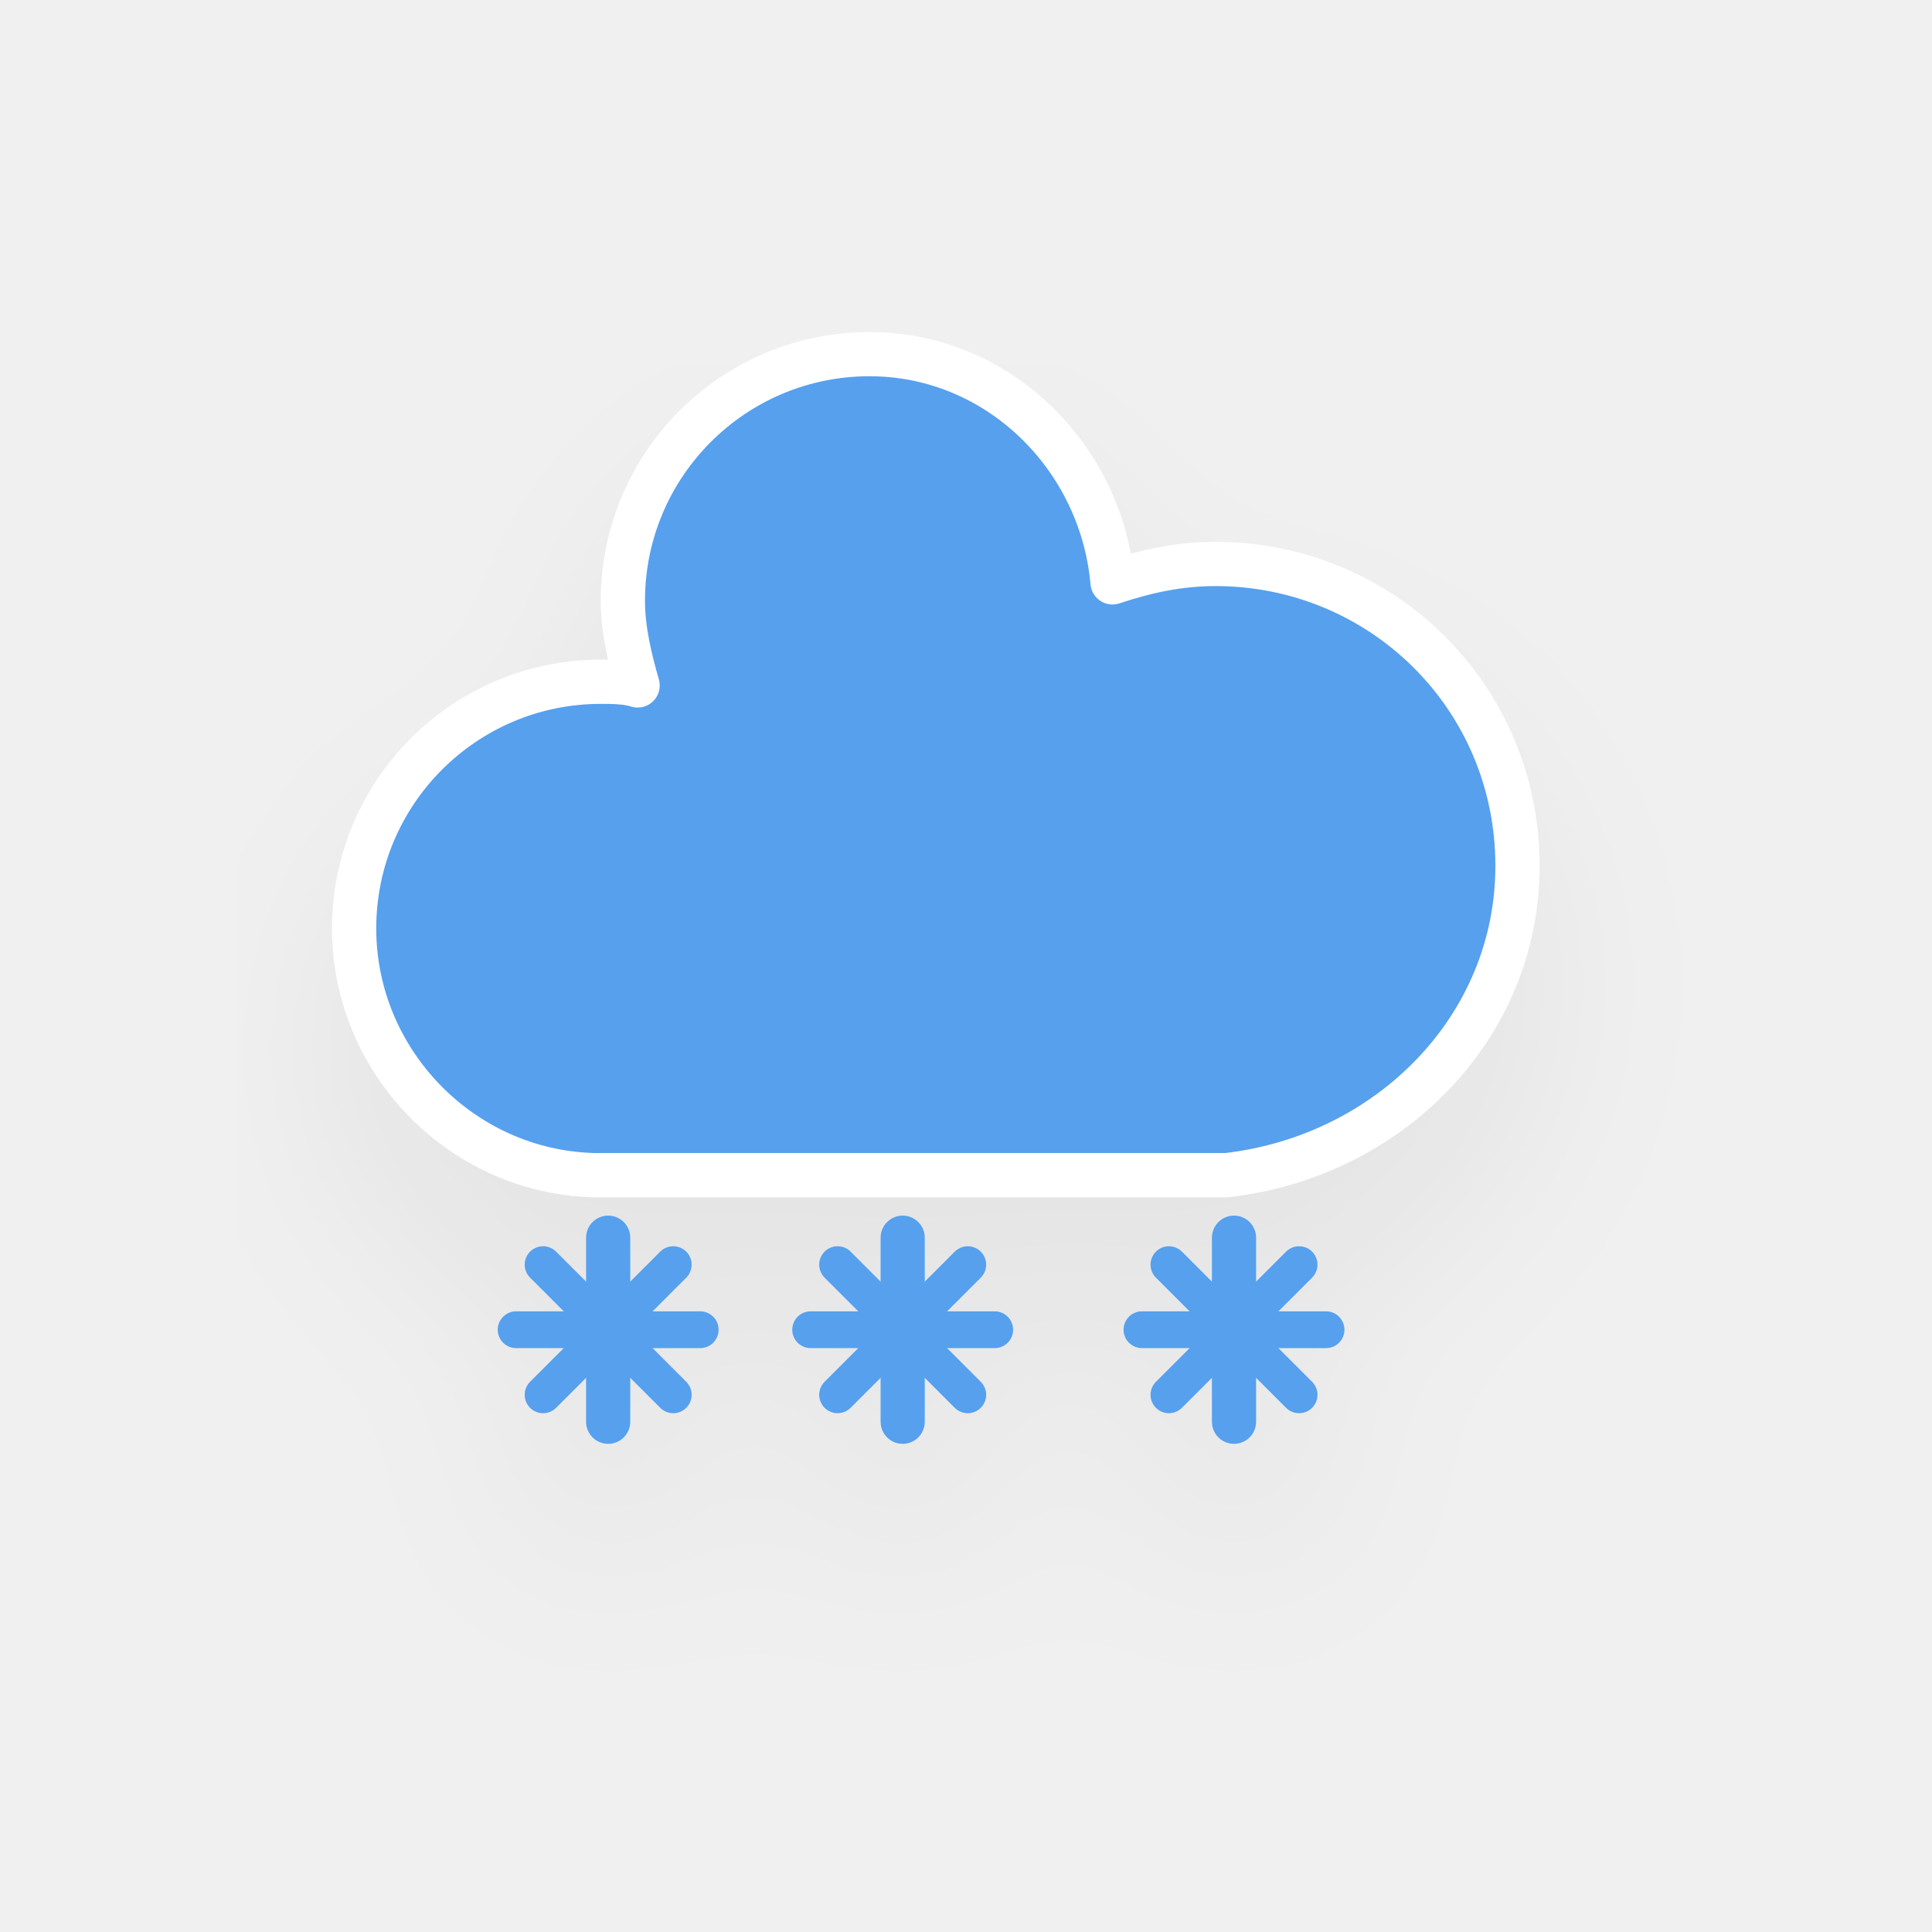
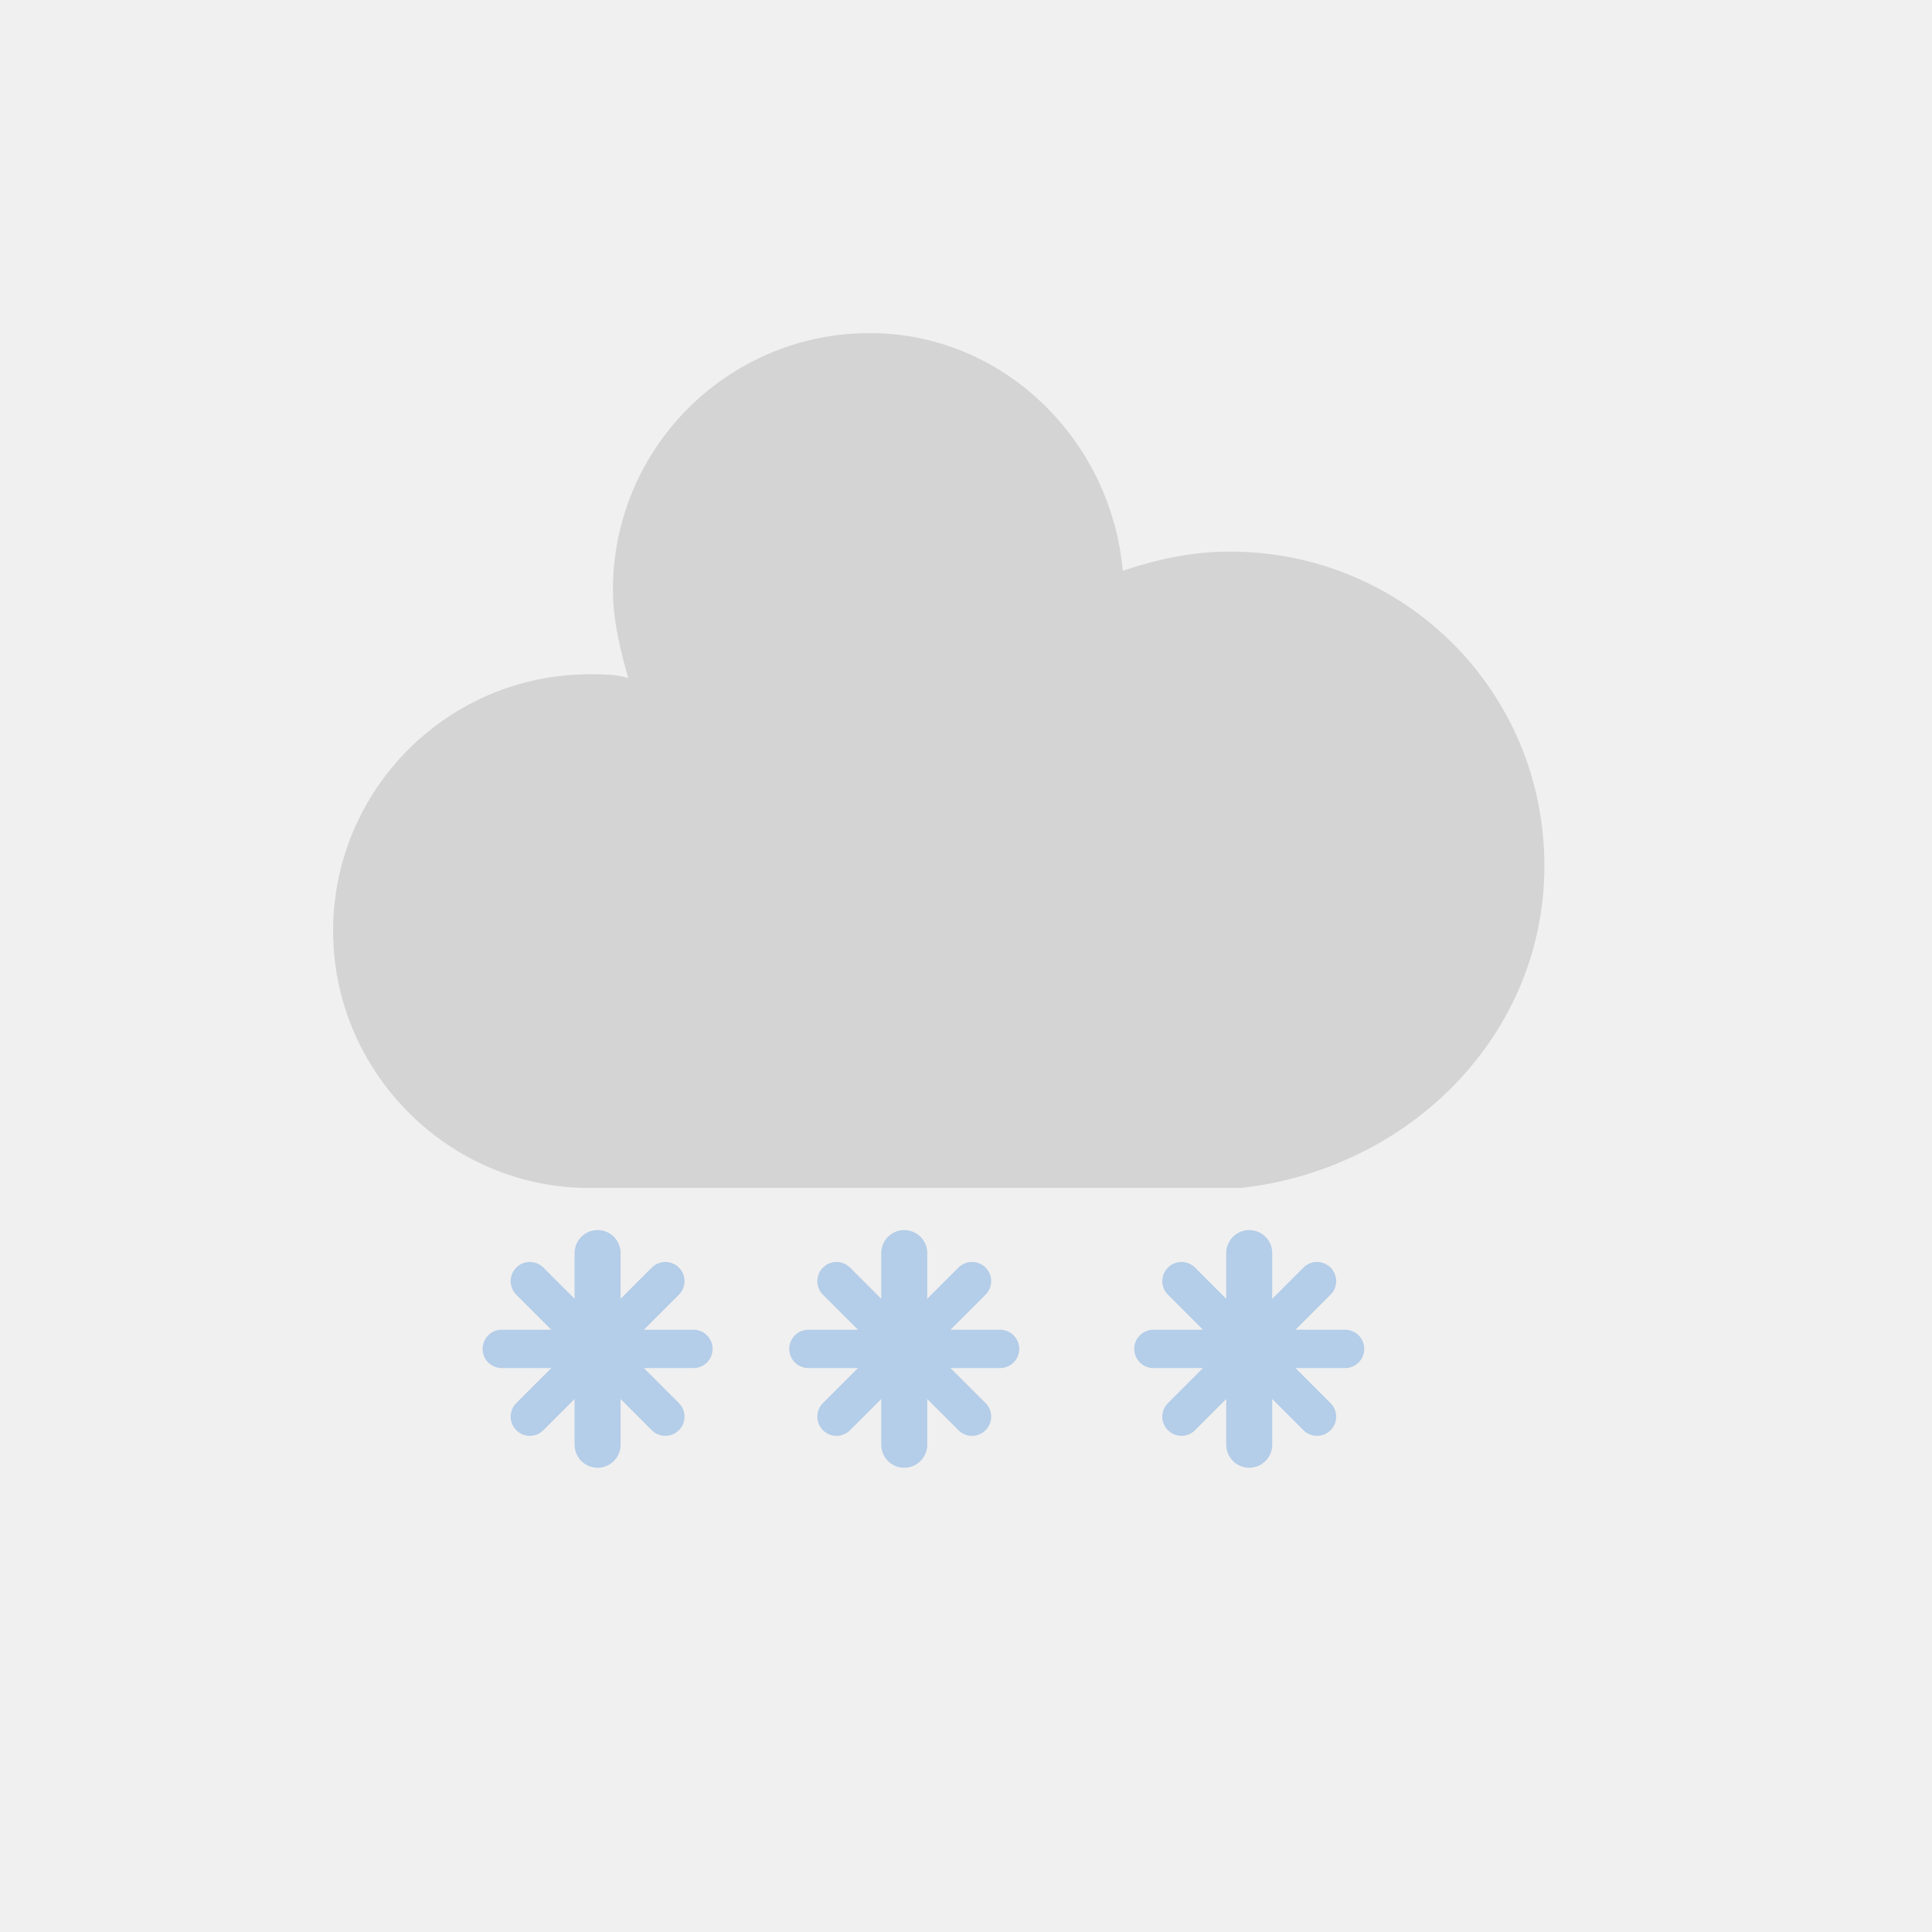
- <svg xmlns="http://www.w3.org/2000/svg" version="1.1" width="64" height="64" viewbox="0 0 64 64" id="svg64">
-   <defs id="defs19">
-     <filter id="blur" width="200%" height="200%">
-       <feGaussianBlur in="SourceAlpha" stdDeviation="3" id="feGaussianBlur2" />
-       <feOffset dx="0" dy="4" result="offsetblur" id="feOffset4" />
-       <feComponentTransfer id="feComponentTransfer8">
-         <feFuncA type="linear" slope="0.05" id="feFuncA6" />
+ <svg xmlns="http://www.w3.org/2000/svg" version="1.1" width="63.8" height="63.8" viewbox="0 0 17 17" id="svg60">
+   <defs id="defs15">
+     <filter id="blur" width="2" height="2">
+       <feComponentTransfer id="feComponentTransfer4">
+         <feFuncA type="linear" slope="0.05" id="feFuncA2" />
      </feComponentTransfer>
-       <feMerge id="feMerge14">
-         <feMergeNode id="feMergeNode10" />
-         <feMergeNode in="SourceGraphic" id="feMergeNode12" />
+       <feMerge id="feMerge10">
+         <feMergeNode id="feMergeNode6" />
+         <feMergeNode in="SourceGraphic" id="feMergeNode8" />
      </feMerge>
    </filter>
-     <style type="text/css" id="style17">
- /*
- ** CLOUDS
- */
+     <style type="text/css" id="style13">
+ /* CLOUDS */
@keyframes am-weather-cloud-2 {
-   0% {
-     -webkit-transform: translate(0px,0px);
-        -moz-transform: translate(0px,0px);
-         -ms-transform: translate(0px,0px);
-             transform: translate(0px,0px);
-   }
+ 	0% {
+ 		-webkit-transform: translate(-2px,0px);
+ 		-moz-transform: translate(-2px,0px);
+ 		-ms-transform: translate(-2px,0px);
+ 		transform: translate(-2px,0px);
+ 	}
+ 	50% {
+ 		-webkit-transform: translate(1px,0px);
+ 		-moz-transform: translate(1px,0px);
+ 		-ms-transform: translate(1px,0px);
+ 		transform: translate(1px,0px);
+ 	}
+ 	100% {
+ 		-webkit-transform: translate(-2px,0px);
+ 		-moz-transform: translate(-2px,0px);
+ 		-ms-transform: translate(-2px,0px);
+ 		transform: translate(-2px,0px);
+ 	}

-   50% {
-     -webkit-transform: translate(2px,0px);
-        -moz-transform: translate(2px,0px);
-         -ms-transform: translate(2px,0px);
-             transform: translate(2px,0px);
-   }
+ }
+ .am-weather-cloud-2 {
+ 	-webkit-animation-name: am-weather-cloud-2;
+ 	-moz-animation-name: am-weather-cloud-2;
+ 	animation-name: am-weather-cloud-2;
+ 	-webkit-animation-duration: 8s;
+ 	-moz-animation-duration: 8s;
+ 	animation-duration: 8s;
+ 	-webkit-animation-timing-function: linear;
+ 	-moz-animation-timing-function: linear;
+ 	animation-timing-function: linear;
+ 	-webkit-animation-iteration-count: infinite;
+ 	-moz-animation-iteration-count: infinite;
+ 	animation-iteration-count: infinite;
+ }
+ /* EASING */
+ .am-weather-easing-ease-in-out {
+ 	-webkit-animation-timing-function: ease-in-out;
+ 	-moz-animation-timing-function: ease-in-out;
+ 	-ms-animation-timing-function: ease-in-out;
+ 	animation-timing-function: ease-in-out;
+ }

-   100% {
-     -webkit-transform: translate(0px,0px);
-        -moz-transform: translate(0px,0px);
-         -ms-transform: translate(0px,0px);
-             transform: translate(0px,0px);
-   }
- }
- 
- .am-weather-cloud-2 {
-   -webkit-animation-name: am-weather-cloud-2;
-      -moz-animation-name: am-weather-cloud-2;
-           animation-name: am-weather-cloud-2;
-   -webkit-animation-duration: 3s;
-      -moz-animation-duration: 3s;
-           animation-duration: 3s;
-   -webkit-animation-timing-function: linear;
-      -moz-animation-timing-function: linear;
-           animation-timing-function: linear;
-   -webkit-animation-iteration-count: infinite;
-      -moz-animation-iteration-count: infinite;
-           animation-iteration-count: infinite;
- }
- 
- /*
- ** SNOW
- */
+ /* SNOW */
@keyframes am-weather-snow {
-   0% {
-     -webkit-transform: translateX(0) translateY(0);
-        -moz-transform: translateX(0) translateY(0);
-         -ms-transform: translateX(0) translateY(0);
-             transform: translateX(0) translateY(0);
-   }
- 
-   33.33% {
-     -webkit-transform: translateX(-1.2px) translateY(2px);
-        -moz-transform: translateX(-1.2px) translateY(2px);
-         -ms-transform: translateX(-1.2px) translateY(2px);
-             transform: translateX(-1.2px) translateY(2px);
-   }
- 
-   66.66% {
-     -webkit-transform: translateX(1.4px) translateY(4px);
-        -moz-transform: translateX(1.4px) translateY(4px);
-         -ms-transform: translateX(1.4px) translateY(4px);
-             transform: translateX(1.4px) translateY(4px);
-     opacity: 1;
-   }
- 
-   100% {
-     -webkit-transform: translateX(-1.6px) translateY(6px);
-        -moz-transform: translateX(-1.6px) translateY(6px);
-         -ms-transform: translateX(-1.6px) translateY(6px);
-             transform: translateX(-1.6px) translateY(6px);
-     opacity: 0;
-   }
- }
- 
+ 	0% {
+ 		-webkit-transform: translateX(0) translateY(0);
+ 		-moz-transform: translateX(0) translateY(0);
+ 		-ms-transform: translateX(0) translateY(0);
+ 		transform: translateX(0) translateY(0);
+ 	}
+ 	33.33% {
+ 		-webkit-transform: translateX(-1.2px) translateY(2px);
+ 		-moz-transform: translateX(-1.2px) translateY(2px);
+ 		-ms-transform: translateX(-1.2px) translateY(2px);
+ 		transform: translateX(-1.2px) translateY(2px);
+ 	}
+ 	66.66% {
+ 		-webkit-transform: translateX(1.4px) translateY(4px);
+ 		-moz-transform: translateX(1.4px) translateY(4px);
+ 		-ms-transform: translateX(1.4px) translateY(4px);
+ 		transform: translateX(1.4px) translateY(4px);
+ 		opacity: 1;
+ 	}
+ 	100% {
+ 		-webkit-transform: translateX(-1.6px) translateY(6px);
+ 		-moz-transform: translateX(-1.6px) translateY(6px);
+ 		-ms-transform: translateX(-1.6px) translateY(6px);
+ 		transform: translateX(-1.6px) translateY(6px);
+ 		opacity: 0;
+ 	}
+ }
@keyframes am-weather-snow-reverse {
-   0% {
-     -webkit-transform: translateX(0) translateY(0);
-        -moz-transform: translateX(0) translateY(0);
-         -ms-transform: translateX(0) translateY(0);
-             transform: translateX(0) translateY(0);
-   }
- 
-   33.33% {
-     -webkit-transform: translateX(1.2px) translateY(2px);
-        -moz-transform: translateX(1.2px) translateY(2px);
-         -ms-transform: translateX(1.2px) translateY(2px);
-             transform: translateX(1.2px) translateY(2px);
-   }
- 
-   66.66% {
-     -webkit-transform: translateX(-1.4px) translateY(4px);
-        -moz-transform: translateX(-1.4px) translateY(4px);
-         -ms-transform: translateX(-1.4px) translateY(4px);
-             transform: translateX(-1.4px) translateY(4px);
-     opacity: 1;
-   }
- 
-   100% {
-     -webkit-transform: translateX(1.6px) translateY(6px);
-        -moz-transform: translateX(1.6px) translateY(6px);
-         -ms-transform: translateX(1.6px) translateY(6px);
-             transform: translateX(1.6px) translateY(6px);
-     opacity: 0;
-   }
- }
- 
+ 	0% {
+ 		-webkit-transform: translateX(0) translateY(0);
+ 		-moz-transform: translateX(0) translateY(0);
+ 		-ms-transform: translateX(0) translateY(0);
+ 		transform: translateX(0) translateY(0);
+ 	}
+ 	33.33% {
+ 		-webkit-transform: translateX(1.2px) translateY(2px);
+ 		-moz-transform: translateX(1.2px) translateY(2px);
+ 		-ms-transform: translateX(1.2px) translateY(2px);
+ 		transform: translateX(1.2px) translateY(2px);
+ 	}
+ 	66.66% {
+ 		-webkit-transform: translateX(-1.4px) translateY(4px);
+ 		-moz-transform: translateX(-1.4px) translateY(4px);
+ 		-ms-transform: translateX(-1.4px) translateY(4px);
+ 		transform: translateX(-1.4px) translateY(4px);
+ 		opacity: 1;
+ 	}
+ 	100% {
+ 		-webkit-transform: translateX(1.6px) translateY(6px);
+ 		-moz-transform: translateX(1.6px) translateY(6px);
+ 		-ms-transform: translateX(1.6px) translateY(6px);
+ 		transform: translateX(1.6px) translateY(6px);
+ 		opacity: 0;
+ 	}
+ }
.am-weather-snow-1 {
-   -webkit-animation-name: am-weather-snow;
-      -moz-animation-name: am-weather-snow;
-       -ms-animation-name: am-weather-snow;
-           animation-name: am-weather-snow;
-   -webkit-animation-duration: 2s;
-      -moz-animation-duration: 2s;
-       -ms-animation-duration: 2s;
-           animation-duration: 2s;
-   -webkit-animation-timing-function: linear;
-      -moz-animation-timing-function: linear;
-       -ms-animation-timing-function: linear;
-           animation-timing-function: linear;
-   -webkit-animation-iteration-count: infinite;
-      -moz-animation-iteration-count: infinite;
-       -ms-animation-iteration-count: infinite;
-           animation-iteration-count: infinite;
- }
- 
+ 	-webkit-animation-name: am-weather-snow;
+ 	-moz-animation-name: am-weather-snow;
+ 	-ms-animation-name: am-weather-snow;
+ 	animation-name: am-weather-snow;
+ 	-webkit-animation-duration: 2s;
+ 	-moz-animation-duration: 2s;
+ 	-ms-animation-duration: 2s;
+ 	animation-duration: 2s;
+ 	-webkit-animation-timing-function: linear;
+ 	-moz-animation-timing-function: linear;
+ 	-ms-animation-timing-function: linear;
+ 	animation-timing-function: linear;
+ 	-webkit-animation-iteration-count: infinite;
+ 	-moz-animation-iteration-count: infinite;
+ 	-ms-animation-iteration-count: infinite;
+ 	animation-iteration-count: infinite;
+ }
.am-weather-snow-2 {
-   -webkit-animation-name: am-weather-snow;
-      -moz-animation-name: am-weather-snow;
-       -ms-animation-name: am-weather-snow;
-           animation-name: am-weather-snow;
-   -webkit-animation-delay: 1.2s;
-      -moz-animation-delay: 1.2s;
-       -ms-animation-delay: 1.2s;
-           animation-delay: 1.2s;
-   -webkit-animation-duration: 2s;
-      -moz-animation-duration: 2s;
-       -ms-animation-duration: 2s;
-           animation-duration: 2s;
-   -webkit-animation-timing-function: linear;
-      -moz-animation-timing-function: linear;
-       -ms-animation-timing-function: linear;
-           animation-timing-function: linear;
-   -webkit-animation-iteration-count: infinite;
-      -moz-animation-iteration-count: infinite;
-       -ms-animation-iteration-count: infinite;
-           animation-iteration-count: infinite;
- }
- 
+ 	-webkit-animation-name: am-weather-snow;
+ 	-moz-animation-name: am-weather-snow;
+ 	-ms-animation-name: am-weather-snow;
+ 	animation-name: am-weather-snow;
+ 	-webkit-animation-delay: 1.2s;
+ 	-moz-animation-delay: 1.2s;
+ 	-ms-animation-delay: 1.2s;
+ 	animation-delay: 1.2s;
+ 	-webkit-animation-duration: 2s;
+ 	-moz-animation-duration: 2s;
+ 	-ms-animation-duration: 2s;
+ 	animation-duration: 2s;
+ 	-webkit-animation-timing-function: linear;
+ 	-moz-animation-timing-function: linear;
+ 	-ms-animation-timing-function: linear;
+ 	animation-timing-function: linear;
+ 	-webkit-animation-iteration-count: infinite;
+ 	-moz-animation-iteration-count: infinite;
+ 	-ms-animation-iteration-count: infinite;
+ 	animation-iteration-count: infinite;
+ }
.am-weather-snow-3 {
-   -webkit-animation-name: am-weather-snow-reverse;
-      -moz-animation-name: am-weather-snow-reverse;
-       -ms-animation-name: am-weather-snow-reverse;
-           animation-name: am-weather-snow-reverse;
-   -webkit-animation-duration: 2s;
-      -moz-animation-duration: 2s;
-       -ms-animation-duration: 2s;
-           animation-duration: 2s;
-   -webkit-animation-timing-function: linear;
-      -moz-animation-timing-function: linear;
-       -ms-animation-timing-function: linear;
-           animation-timing-function: linear;
-   -webkit-animation-iteration-count: infinite;
-      -moz-animation-iteration-count: infinite;
-       -ms-animation-iteration-count: infinite;
-           animation-iteration-count: infinite;
- }
- 
-         </style>
+ 	-webkit-animation-name: am-weather-snow-reverse;
+ 	-moz-animation-name: am-weather-snow-reverse;
+ 	-ms-animation-name: am-weather-snow-reverse;
+ 	animation-name: am-weather-snow-reverse;
+ 	-webkit-animation-duration: 2s;
+ 	-moz-animation-duration: 2s;
+ 	-ms-animation-duration: 2s;
+ 	animation-duration: 2s;
+ 	-webkit-animation-timing-function: linear;
+ 	-moz-animation-timing-function: linear;
+ 	-ms-animation-timing-function: linear;
+ 	animation-timing-function: linear;
+ 	-webkit-animation-iteration-count: infinite;
+ 	-moz-animation-iteration-count: infinite;
+ 	-ms-animation-iteration-count: infinite;
+ 	animation-iteration-count: infinite;
+ }</style>
  </defs>
  <g filter="url(#blur)" id="snowy-6">
-     <g transform="matrix(1.219512,0,0,1.219512,16.48781,-1.073171)" id="g61">
-       <g class="am-weather-cloud-2" id="g23">
-         <path d="m 47.7,35.4 c 0,-4.6 -3.7,-8.2 -8.2,-8.2 -1,0 -1.9,0.2 -2.8,0.5 -0.3,-3.4 -3.1,-6.2 -6.6,-6.2 -3.7,0 -6.7,3 -6.7,6.7 0,0.8 0.2,1.6 0.4,2.3 -0.3,-0.1 -0.7,-0.1 -1,-0.1 -3.7,0 -6.7,3 -6.7,6.7 0,3.6 2.9,6.6 6.5,6.7 h 17.2 c 4.4,-0.5 7.9,-4 7.9,-8.4 z" fill="#57a0ee" stroke="#ffffff" stroke-linejoin="round" stroke-width="1.2" transform="translate(-20,-11)" id="path21" />
-       </g>
-       <g class="am-weather-snow-1" id="g35">
-         <g transform="translate(3,28)" id="g33">
-           <line fill="none" stroke="#57a0ee" stroke-linecap="round" stroke-width="1.2" transform="translate(0,9)" x1="0" x2="0" y1="-2.5" y2="2.5" id="line25" />
-           <line fill="none" stroke="#57a0ee" stroke-linecap="round" stroke-width="1" transform="rotate(45,-10.86396,4.5)" x1="0" x2="0" y1="-2.5" y2="2.5" id="line27" />
-           <line fill="none" stroke="#57a0ee" stroke-linecap="round" stroke-width="1" transform="rotate(90,-4.5,4.5)" x1="0" x2="0" y1="-2.5" y2="2.5" id="line29" />
-           <line fill="none" stroke="#57a0ee" stroke-linecap="round" stroke-width="1" transform="rotate(135,-1.863961,4.5)" x1="0" x2="0" y1="-2.5" y2="2.5" id="line31" />
+     <g transform="matrix(1.265823,0,0,1.265823,15.93671,-2.291139)" id="g57">
+       <g class="am-weather-cloud-2 am-weather-easing-ease-in-out" id="g19">
+         <path d="m 47.7,35.4 c 0,-4.6 -3.7,-8.2 -8.2,-8.2 -1,0 -1.9,0.2 -2.8,0.5 -0.3,-3.4 -3.1,-6.2 -6.6,-6.2 -3.7,0 -6.7,3 -6.7,6.7 0,0.8 0.2,1.6 0.4,2.3 -0.3,-0.1 -0.7,-0.1 -1,-0.1 -3.7,0 -6.7,3 -6.7,6.7 0,3.6 2.9,6.6 6.5,6.7 h 17.2 c 4.4,-0.5 7.9,-4 7.9,-8.4 z" fill="#d4d4d4" transform="translate(-20,-11)" id="path17" />
+       </g>
+       <g class="am-weather-snow-1" id="g31">
+         <g transform="translate(3,28)" id="g29">
+           <line fill="none" stroke="#b4cde8" stroke-linecap="round" stroke-width="1.2" transform="translate(0,9)" x1="0" x2="0" y1="-2.5" y2="2.5" id="line21" />
+           <line fill="none" stroke="#b4cde8" stroke-linecap="round" stroke-width="1" transform="rotate(45,-10.86396,4.5)" x1="0" x2="0" y1="-2.5" y2="2.5" id="line23" />
+           <line fill="none" stroke="#b4cde8" stroke-linecap="round" stroke-width="1" transform="rotate(90,-4.5,4.5)" x1="0" x2="0" y1="-2.5" y2="2.5" id="line25" />
+           <line fill="none" stroke="#b4cde8" stroke-linecap="round" stroke-width="1" transform="rotate(135,-1.863961,4.5)" x1="0" x2="0" y1="-2.5" y2="2.5" id="line27" />
        </g>
      </g>
-       <g class="am-weather-snow-2" id="g47">
-         <g transform="translate(11,28)" id="g45">
-           <line fill="none" stroke="#57a0ee" stroke-linecap="round" stroke-width="1.2" transform="translate(0,9)" x1="0" x2="0" y1="-2.5" y2="2.5" id="line37" />
-           <line fill="none" stroke="#57a0ee" stroke-linecap="round" stroke-width="1" transform="rotate(45,-10.86396,4.5)" x1="0" x2="0" y1="-2.5" y2="2.5" id="line39" />
-           <line fill="none" stroke="#57a0ee" stroke-linecap="round" stroke-width="1" transform="rotate(90,-4.5,4.5)" x1="0" x2="0" y1="-2.5" y2="2.5" id="line41" />
-           <line fill="none" stroke="#57a0ee" stroke-linecap="round" stroke-width="1" transform="rotate(135,-1.863961,4.5)" x1="0" x2="0" y1="-2.5" y2="2.5" id="line43" />
+       <g class="am-weather-snow-2" id="g43">
+         <g transform="translate(11,28)" id="g41">
+           <line fill="none" stroke="#b4cde8" stroke-linecap="round" stroke-width="1.2" transform="translate(0,9)" x1="0" x2="0" y1="-2.5" y2="2.5" id="line33" />
+           <line fill="none" stroke="#b4cde8" stroke-linecap="round" stroke-width="1" transform="rotate(45,-10.86396,4.5)" x1="0" x2="0" y1="-2.5" y2="2.5" id="line35" />
+           <line fill="none" stroke="#b4cde8" stroke-linecap="round" stroke-width="1" transform="rotate(90,-4.5,4.5)" x1="0" x2="0" y1="-2.5" y2="2.5" id="line37" />
+           <line fill="none" stroke="#b4cde8" stroke-linecap="round" stroke-width="1" transform="rotate(135,-1.863961,4.5)" x1="0" x2="0" y1="-2.5" y2="2.5" id="line39" />
        </g>
      </g>
-       <g class="am-weather-snow-3" id="g59">
-         <g transform="translate(20,28)" id="g57">
-           <line fill="none" stroke="#57a0ee" stroke-linecap="round" stroke-width="1.2" transform="translate(0,9)" x1="0" x2="0" y1="-2.5" y2="2.5" id="line49" />
-           <line fill="none" stroke="#57a0ee" stroke-linecap="round" stroke-width="1" transform="rotate(45,-10.86396,4.5)" x1="0" x2="0" y1="-2.5" y2="2.5" id="line51" />
-           <line fill="none" stroke="#57a0ee" stroke-linecap="round" stroke-width="1" transform="rotate(90,-4.5,4.5)" x1="0" x2="0" y1="-2.5" y2="2.5" id="line53" />
-           <line fill="none" stroke="#57a0ee" stroke-linecap="round" stroke-width="1" transform="rotate(135,-1.863961,4.5)" x1="0" x2="0" y1="-2.5" y2="2.5" id="line55" />
+       <g class="am-weather-snow-3" id="g55">
+         <g transform="translate(20,28)" id="g53">
+           <line fill="none" stroke="#b4cde8" stroke-linecap="round" stroke-width="1.2" transform="translate(0,9)" x1="0" x2="0" y1="-2.5" y2="2.5" id="line45" />
+           <line fill="none" stroke="#b4cde8" stroke-linecap="round" stroke-width="1" transform="rotate(45,-10.86396,4.5)" x1="0" x2="0" y1="-2.5" y2="2.5" id="line47" />
+           <line fill="none" stroke="#b4cde8" stroke-linecap="round" stroke-width="1" transform="rotate(90,-4.5,4.5)" x1="0" x2="0" y1="-2.5" y2="2.5" id="line49" />
+           <line fill="none" stroke="#b4cde8" stroke-linecap="round" stroke-width="1" transform="rotate(135,-1.863961,4.5)" x1="0" x2="0" y1="-2.5" y2="2.5" id="line51" />
        </g>
      </g>
    </g>
  </g>
</svg>
